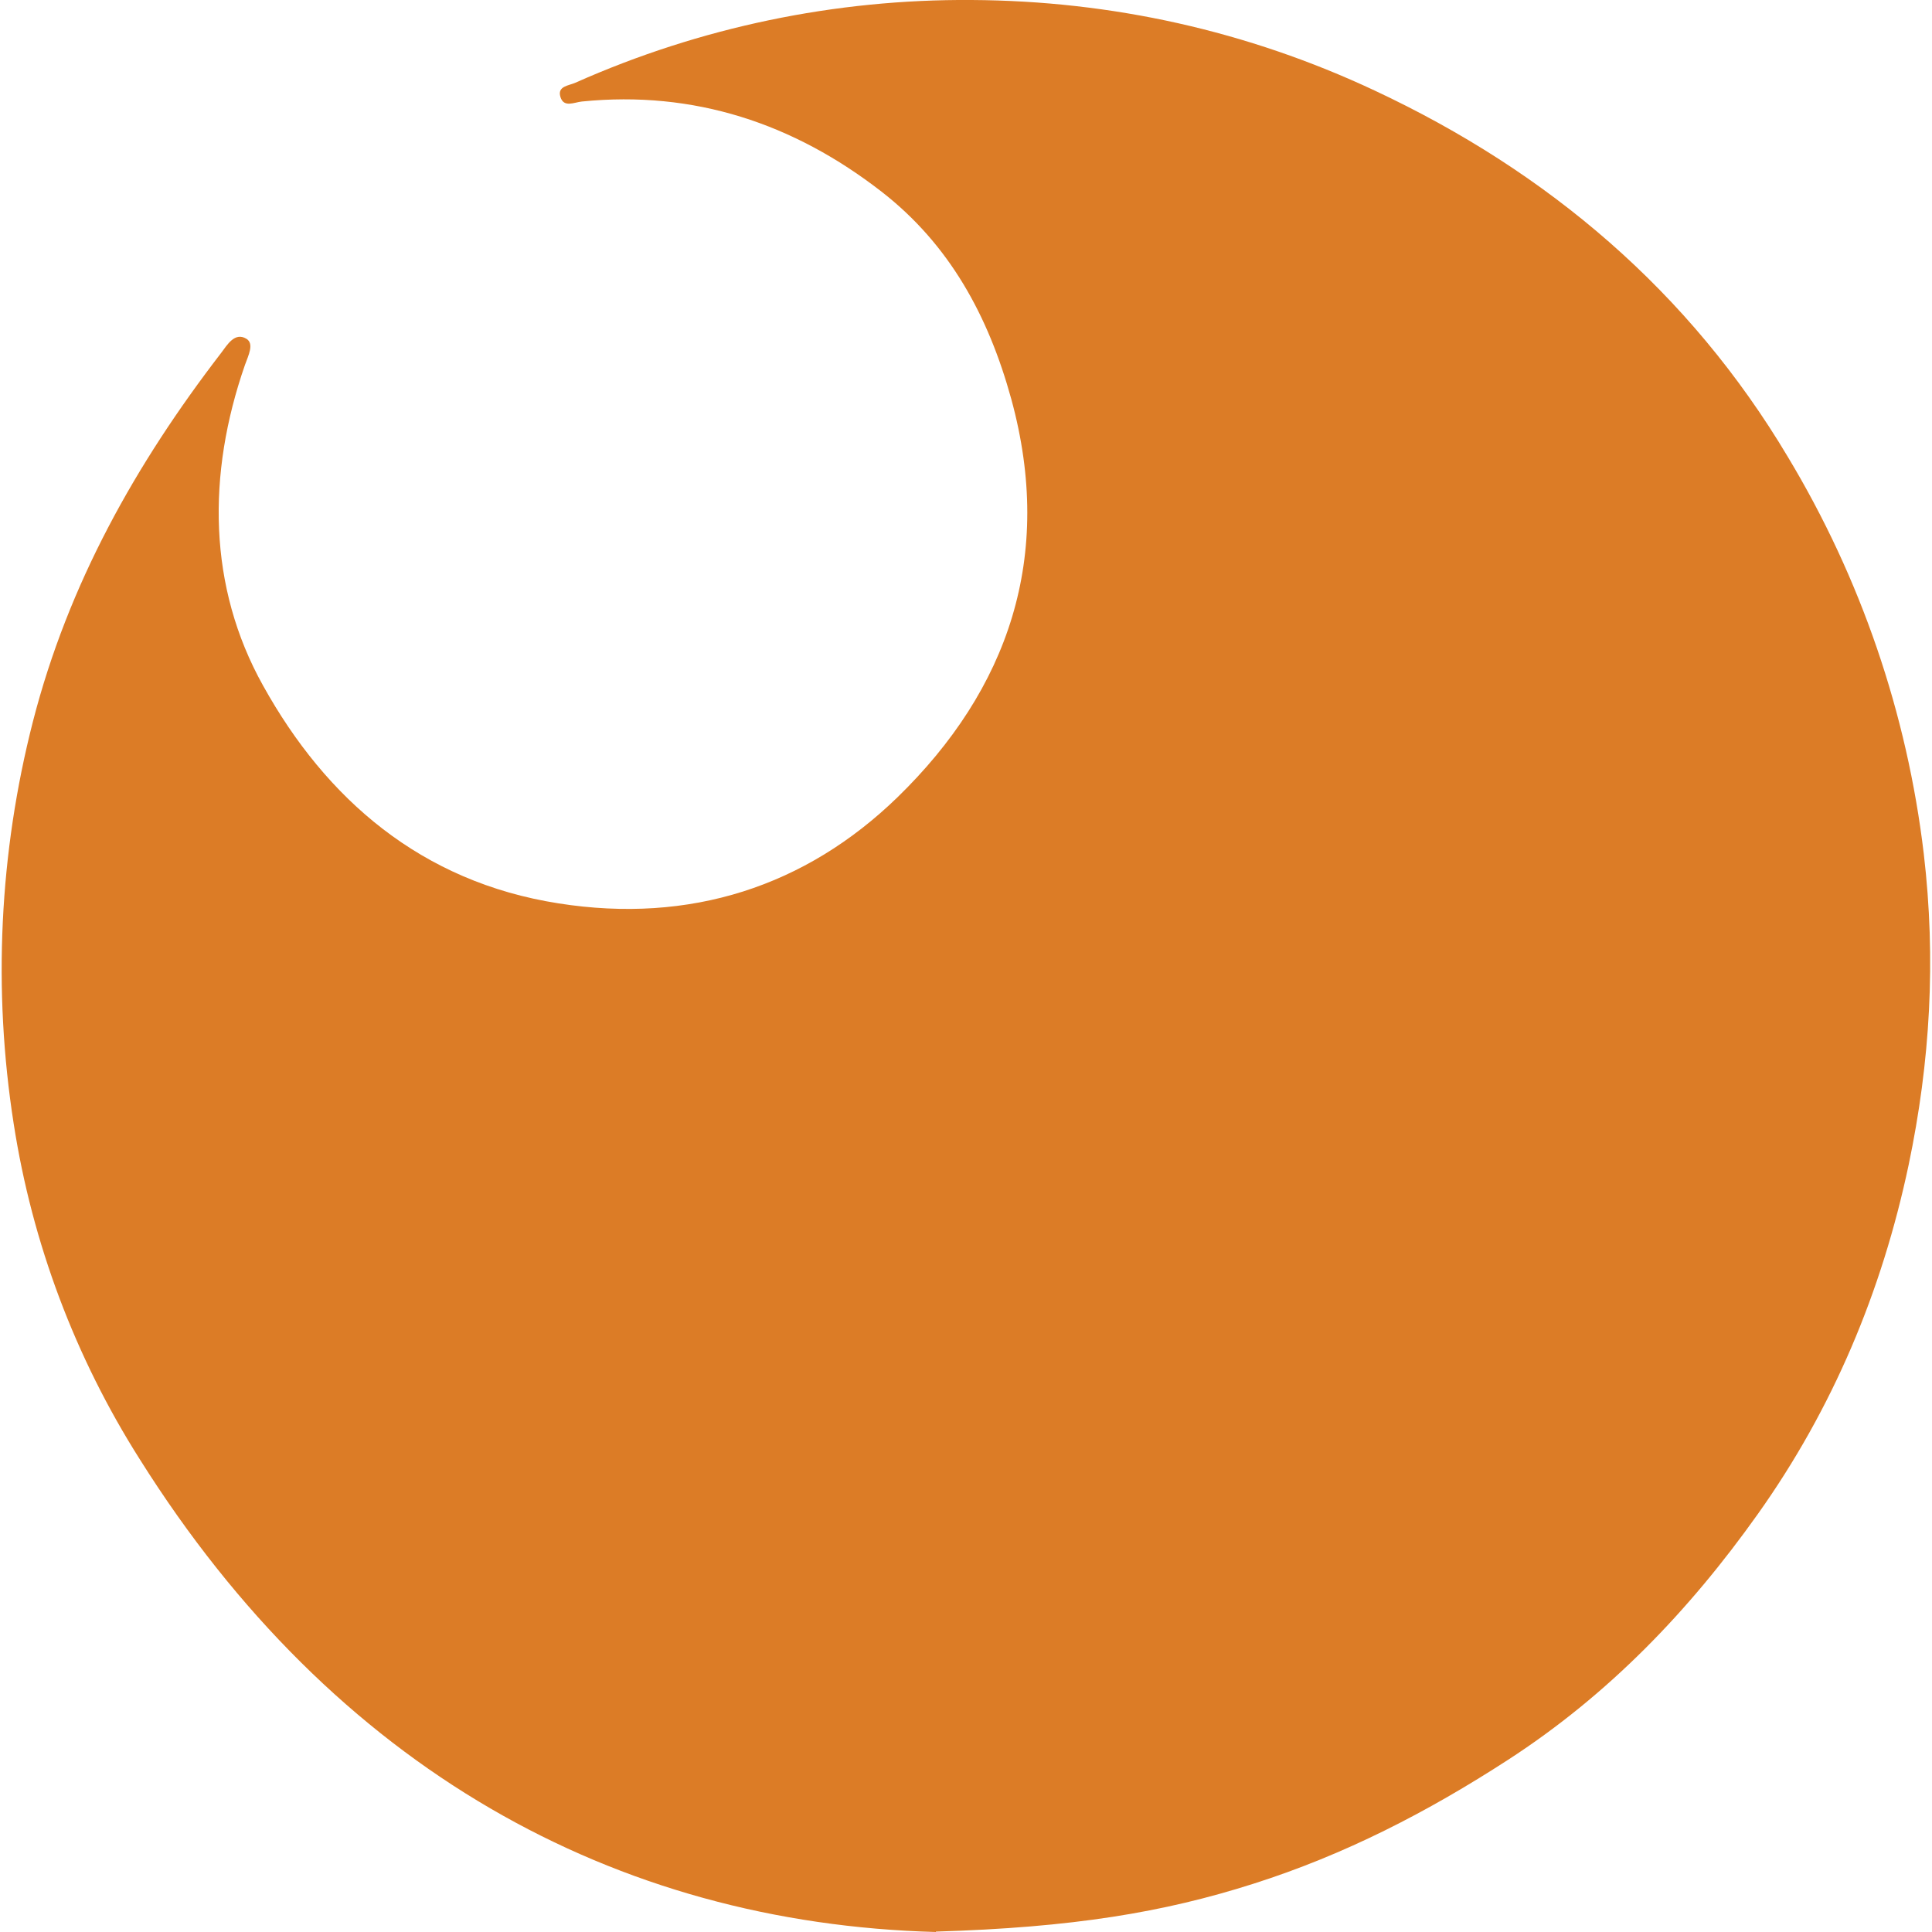
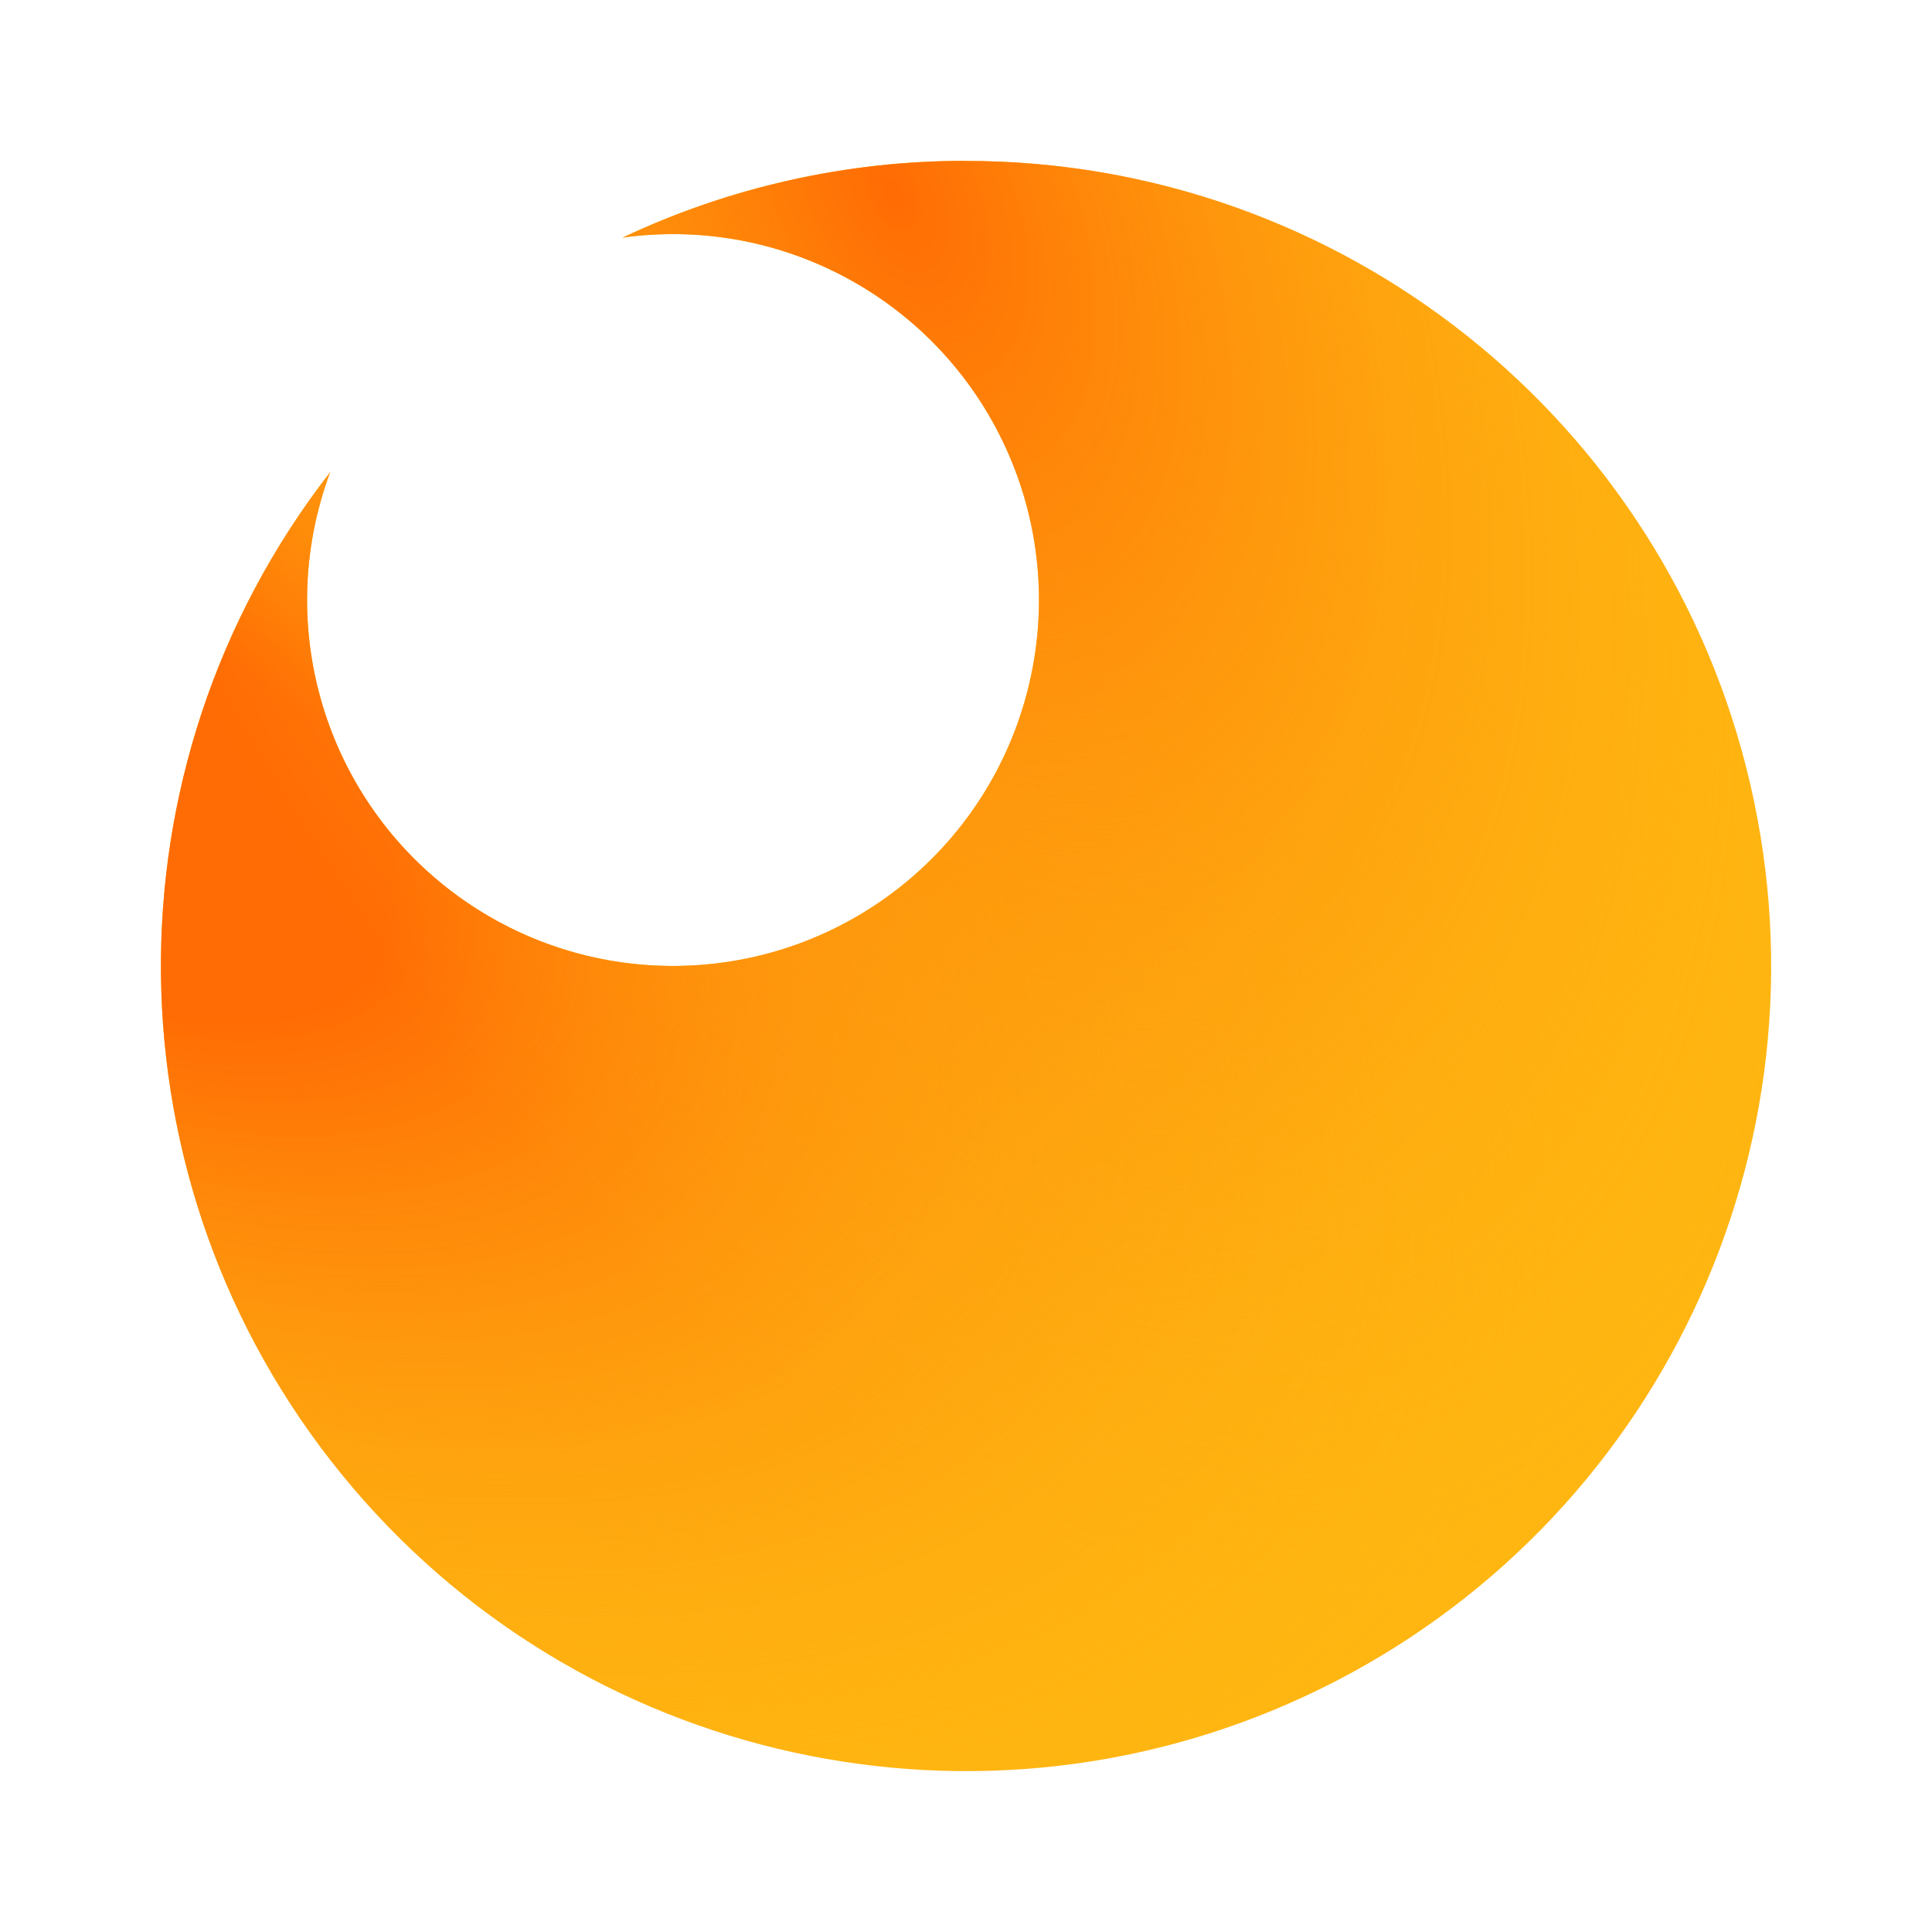
- <svg xmlns="http://www.w3.org/2000/svg" fill="#DC7C26" role="img" viewBox="0 0 24 24">
-   <path d="M11.626 24c-3.989-.108-7.476-2.03-9.89-5.873A10.9 10.9 0 0 1 .17 13.959a12.4 12.4 0 0 1 .239-4.996c.44-1.711 1.275-3.197 2.339-4.58.075-.099.169-.263.314-.174.098.061.023.207-.019.324-.473 1.36-.46 2.756.225 3.984.783 1.411 1.964 2.438 3.67 2.705 1.636.258 3.07-.211 4.21-1.317 1.378-1.34 1.95-2.99 1.415-4.946-.285-1.036-.768-1.922-1.612-2.578-1.092-.848-2.33-1.26-3.722-1.12-.098.01-.225.08-.267-.056s.103-.14.187-.178A11.9 11.9 0 0 1 12.071 0c1.74.01 3.427.384 5.006 1.125 2.152 1.008 3.91 2.498 5.133 4.552a12.4 12.4 0 0 1 1.688 4.93c.154 1.313.08 2.584-.188 3.863-.333 1.575-.942 3.028-1.875 4.34-.853 1.2-1.851 2.241-3.103 3.052-.998.647-2.025 1.177-3.16 1.538-1.115.356-2.245.544-3.946.595z" />
+ <svg xmlns="http://www.w3.org/2000/svg" width="20" height="20" fill="none">
+   <path fill="#ffb611" d="M9.998 1.666a8.334 8.334 0 1 1-6.58 3.222A3.788 3.788 0 1 0 6.444 2.46a8.3 8.3 0 0 1 3.554-.795" />
+   <path fill="url(#a)" d="M9.998 1.666a8.334 8.334 0 1 1-6.58 3.222A3.788 3.788 0 1 0 6.444 2.46a8.3 8.3 0 0 1 3.554-.795" />
+   <path fill="url(#b)" d="M9.998 1.666a8.334 8.334 0 1 1-6.58 3.222A3.788 3.788 0 1 0 6.444 2.46a8.3 8.3 0 0 1 3.554-.795" />
+   <defs>
+     <radialGradient id="a" cx="0" cy="0" r="1" gradientTransform="rotate(28.3 -15.622 5.85)scale(16.7785 9.43483)" gradientUnits="userSpaceOnUse">
+       <stop offset=".202" stop-color="#ff6b04" />
+       <stop offset="1" stop-color="#fdb312" stop-opacity="0" />
+     </radialGradient>
+     <radialGradient id="b" cx="0" cy="0" r="1" gradientTransform="rotate(64.058 2.986 8.408)scale(15.5859 8.76422)" gradientUnits="userSpaceOnUse">
+       <stop stop-color="#ff6b04" />
+       <stop offset="1" stop-color="#fdb312" stop-opacity="0" />
+     </radialGradient>
+   </defs>
</svg>
